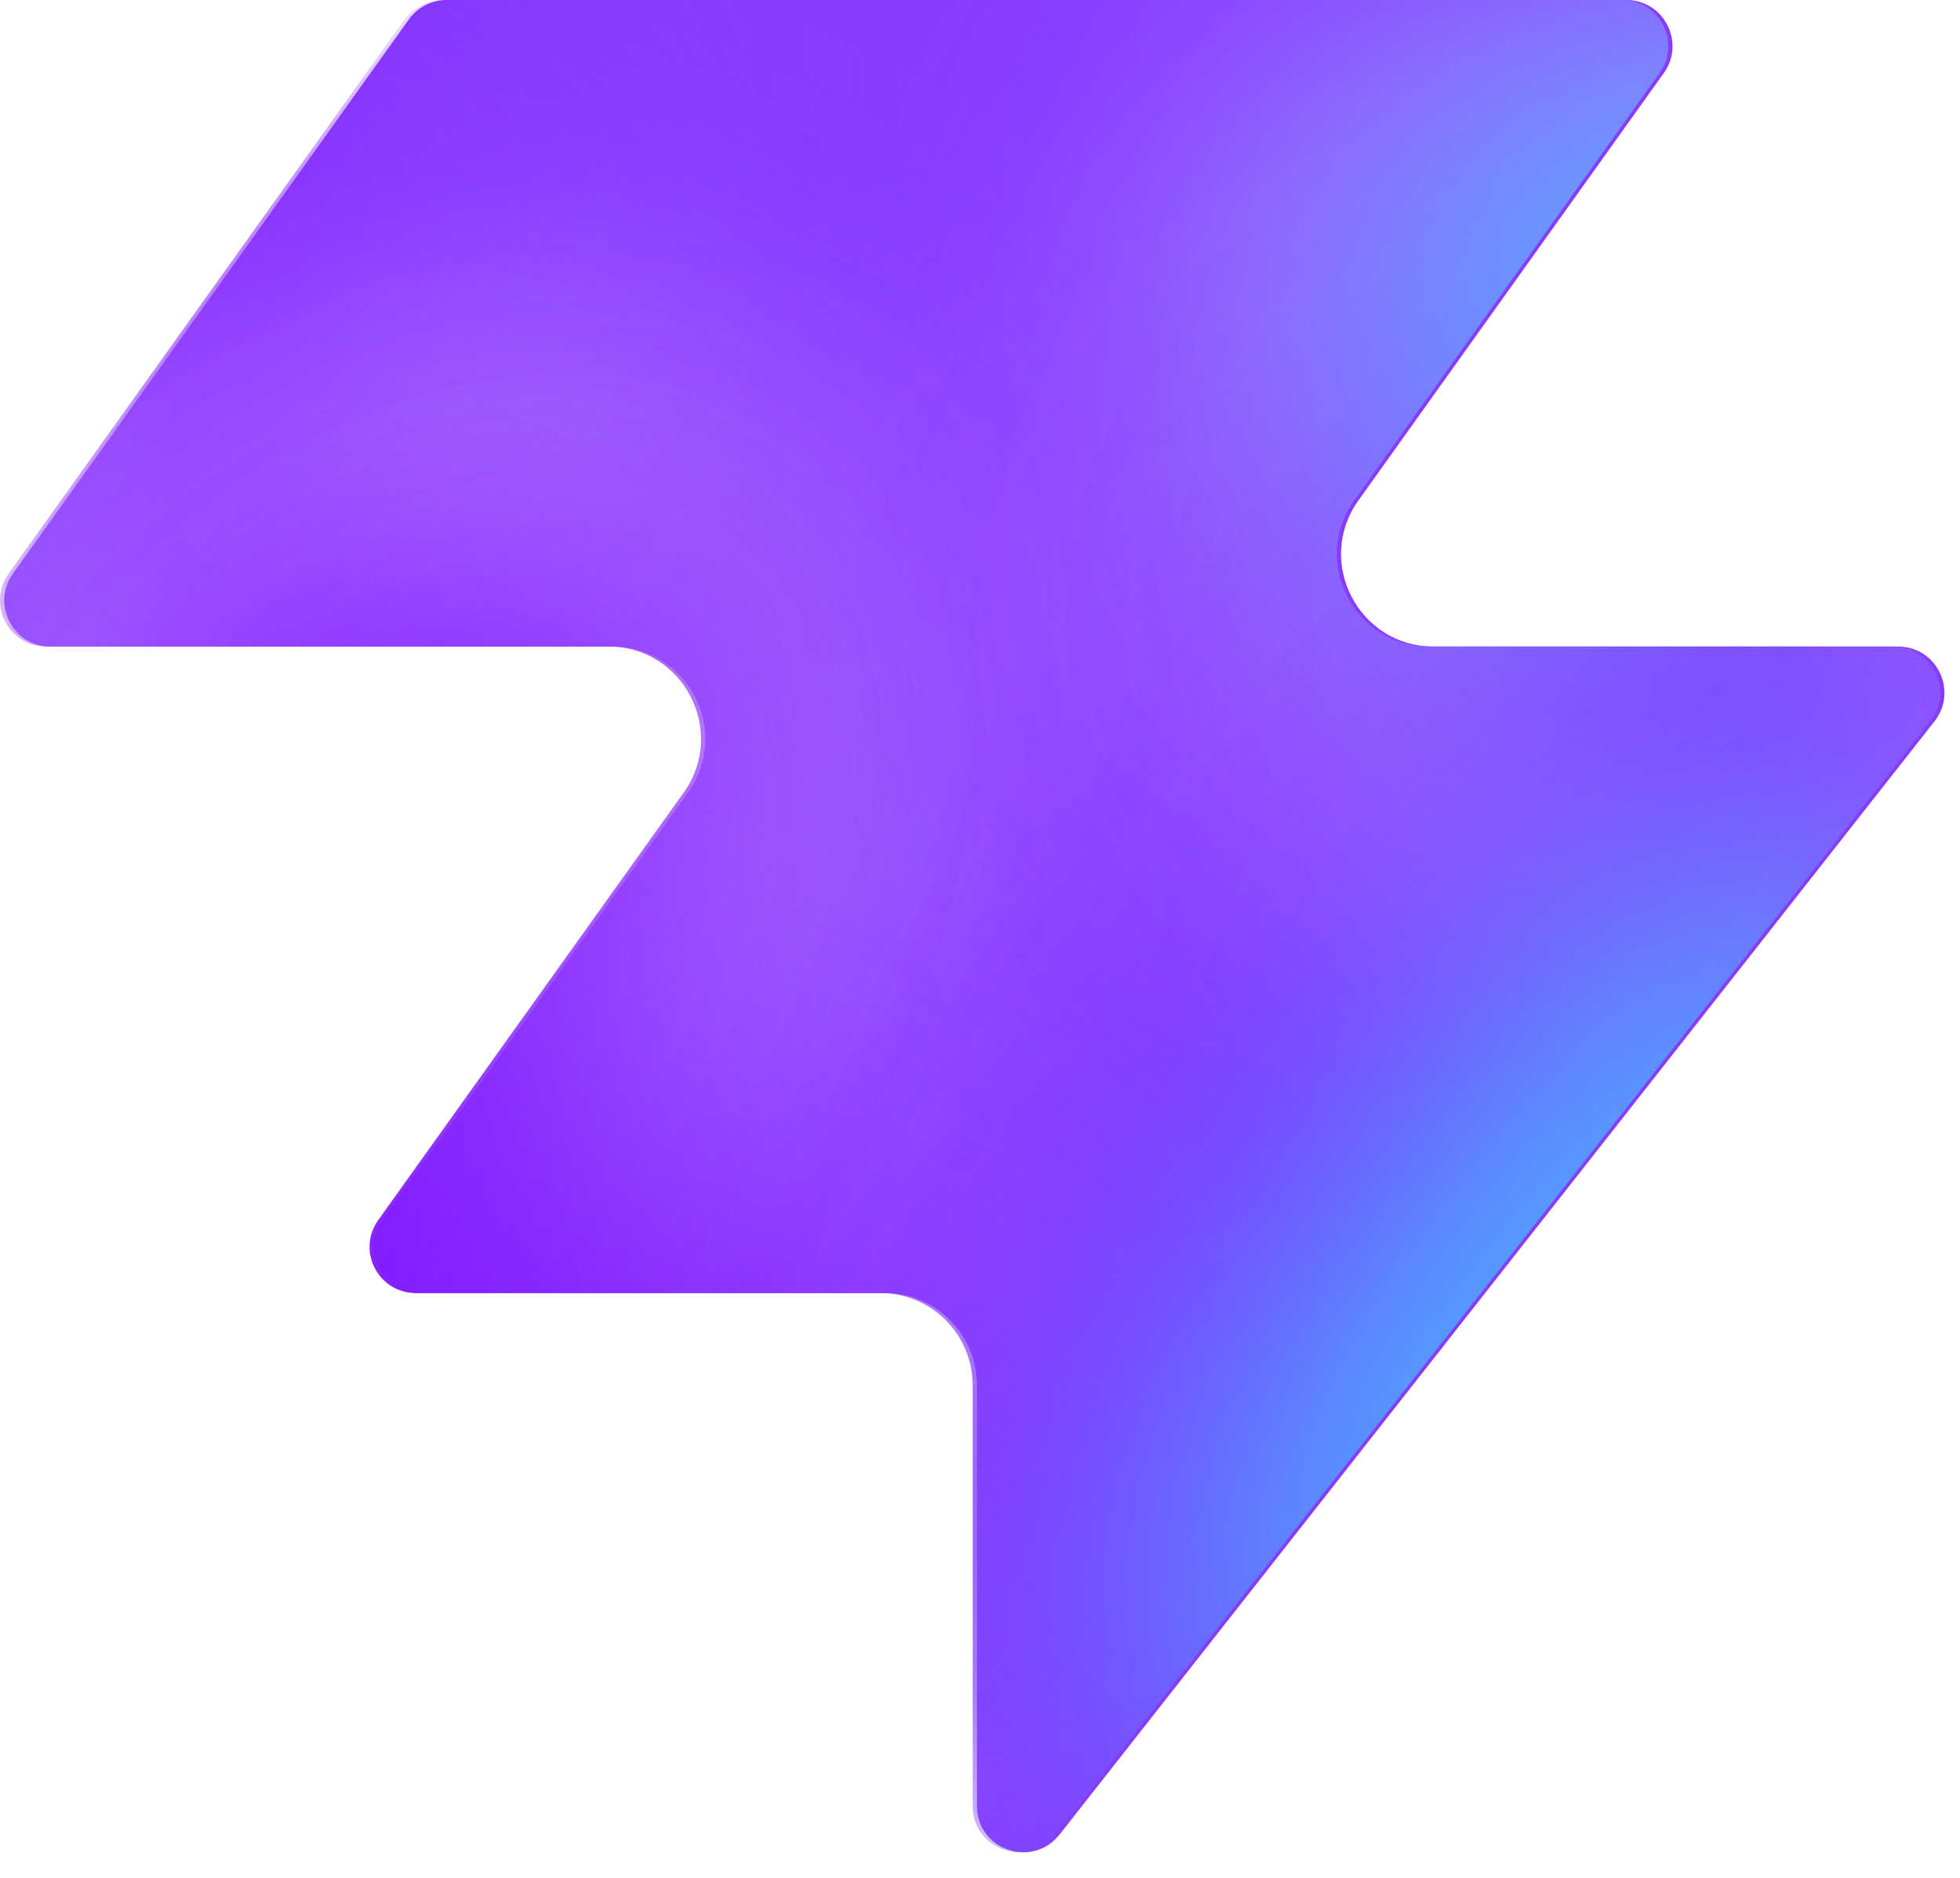
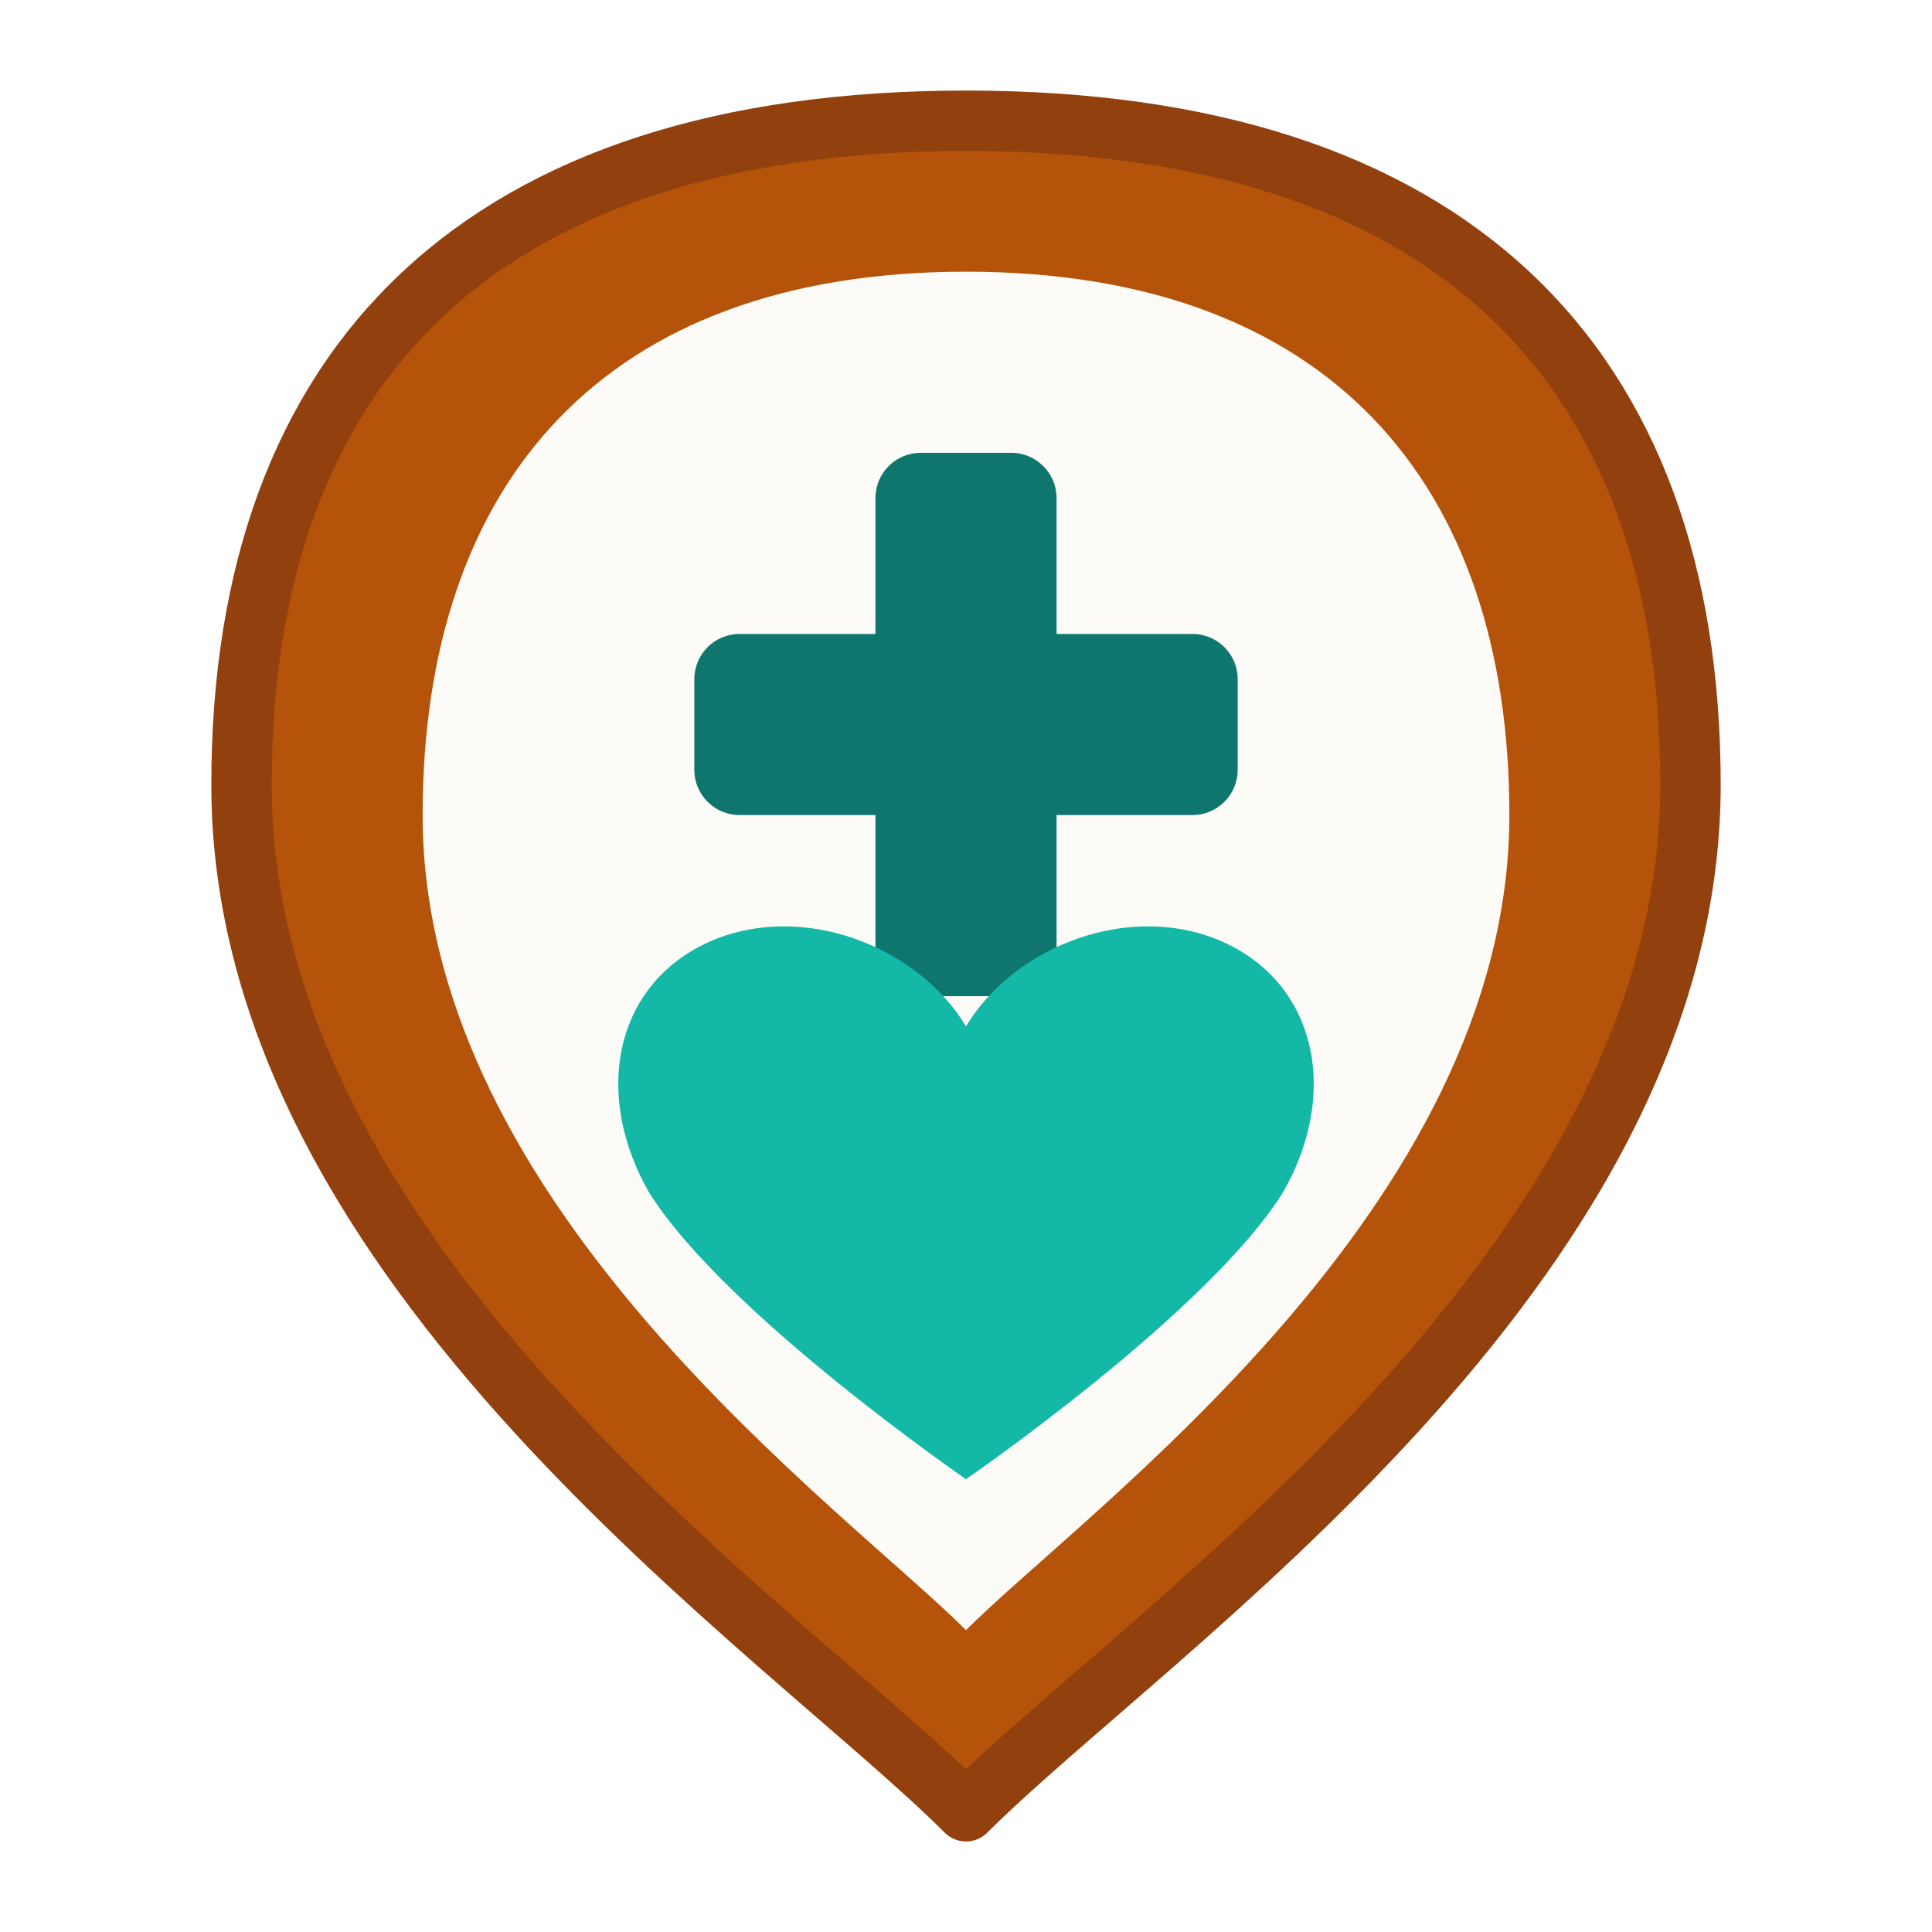
- <svg xmlns="http://www.w3.org/2000/svg" width="48" height="46" fill="none" viewBox="0 0 48 46">
-   <path fill="#863bff" d="M25.946 44.938c-.664.845-2.021.375-2.021-.698V33.937a2.26 2.26 0 0 0-2.262-2.262H10.287c-.92 0-1.456-1.04-.92-1.788l7.48-10.471c1.07-1.497 0-3.578-1.842-3.578H1.237c-.92 0-1.456-1.04-.92-1.788L10.013.474c.214-.297.556-.474.92-.474h28.894c.92 0 1.456 1.04.92 1.788l-7.48 10.471c-1.07 1.498 0 3.579 1.842 3.579h11.377c.943 0 1.473 1.088.89 1.83L25.947 44.94z" style="fill:#863bff;fill:color(display-p3 .525 .23 1);fill-opacity:1" />
-   <mask id="a" width="48" height="46" x="0" y="0" maskUnits="userSpaceOnUse" style="mask-type:alpha">
-     <path fill="#000" d="M25.842 44.938c-.664.844-2.021.375-2.021-.698V33.937a2.26 2.26 0 0 0-2.262-2.262H10.183c-.92 0-1.456-1.04-.92-1.788l7.48-10.471c1.07-1.498 0-3.579-1.842-3.579H1.133c-.92 0-1.456-1.04-.92-1.787L9.91.473c.214-.297.556-.474.92-.474h28.894c.92 0 1.456 1.04.92 1.788l-7.48 10.471c-1.07 1.498 0 3.578 1.842 3.578h11.377c.943 0 1.473 1.088.89 1.832L25.843 44.94z" style="fill:#000;fill-opacity:1" />
-   </mask>
-   <g mask="url(#a)">
-     <g filter="url(#b)">
-       <ellipse cx="5.508" cy="14.704" fill="#ede6ff" rx="5.508" ry="14.704" style="fill:#ede6ff;fill:color(display-p3 .927 .903 1);fill-opacity:1" transform="matrix(.00324 1 1 -.00324 -4.47 31.516)" />
-     </g>
-     <g filter="url(#c)">
-       <ellipse cx="10.399" cy="29.851" fill="#ede6ff" rx="10.399" ry="29.851" style="fill:#ede6ff;fill:color(display-p3 .927 .903 1);fill-opacity:1" transform="matrix(.00324 1 1 -.00324 -39.328 7.883)" />
-     </g>
-     <g filter="url(#d)">
-       <ellipse cx="5.508" cy="30.487" fill="#7e14ff" rx="5.508" ry="30.487" style="fill:#7e14ff;fill:color(display-p3 .492 .077 1);fill-opacity:1" transform="rotate(89.814 -25.913 -14.639)scale(1 -1)" />
-     </g>
-     <g filter="url(#e)">
-       <ellipse cx="5.508" cy="30.599" fill="#7e14ff" rx="5.508" ry="30.599" style="fill:#7e14ff;fill:color(display-p3 .492 .077 1);fill-opacity:1" transform="rotate(89.814 -32.644 -3.334)scale(1 -1)" />
-     </g>
-     <g filter="url(#f)">
-       <ellipse cx="5.508" cy="30.599" fill="#7e14ff" rx="5.508" ry="30.599" style="fill:#7e14ff;fill:color(display-p3 .492 .077 1);fill-opacity:1" transform="matrix(.00324 1 1 -.00324 -34.34 30.47)" />
-     </g>
-     <g filter="url(#g)">
-       <ellipse cx="14.072" cy="22.078" fill="#ede6ff" rx="14.072" ry="22.078" style="fill:#ede6ff;fill:color(display-p3 .927 .903 1);fill-opacity:1" transform="rotate(93.35 24.506 48.493)scale(-1 1)" />
-     </g>
-     <g filter="url(#h)">
-       <ellipse cx="3.47" cy="21.501" fill="#7e14ff" rx="3.47" ry="21.501" style="fill:#7e14ff;fill:color(display-p3 .492 .077 1);fill-opacity:1" transform="rotate(89.009 28.708 47.59)scale(-1 1)" />
-     </g>
-     <g filter="url(#i)">
-       <ellipse cx="3.47" cy="21.501" fill="#7e14ff" rx="3.47" ry="21.501" style="fill:#7e14ff;fill:color(display-p3 .492 .077 1);fill-opacity:1" transform="rotate(89.009 28.708 47.59)scale(-1 1)" />
-     </g>
-     <g filter="url(#j)">
-       <ellipse cx=".387" cy="8.972" fill="#7e14ff" rx="4.407" ry="29.108" style="fill:#7e14ff;fill:color(display-p3 .492 .077 1);fill-opacity:1" transform="rotate(39.51 .387 8.972)" />
-     </g>
-     <g filter="url(#k)">
-       <ellipse cx="47.523" cy="-6.092" fill="#7e14ff" rx="4.407" ry="29.108" style="fill:#7e14ff;fill:color(display-p3 .492 .077 1);fill-opacity:1" transform="rotate(37.892 47.523 -6.092)" />
-     </g>
-     <g filter="url(#l)">
-       <ellipse cx="41.412" cy="6.333" fill="#47bfff" rx="5.971" ry="9.665" style="fill:#47bfff;fill:color(display-p3 .28 .748 1);fill-opacity:1" transform="rotate(37.892 41.412 6.333)" />
-     </g>
-     <g filter="url(#m)">
-       <ellipse cx="-1.879" cy="38.332" fill="#7e14ff" rx="4.407" ry="29.108" style="fill:#7e14ff;fill:color(display-p3 .492 .077 1);fill-opacity:1" transform="rotate(37.892 -1.88 38.332)" />
-     </g>
-     <g filter="url(#n)">
-       <ellipse cx="-1.879" cy="38.332" fill="#7e14ff" rx="4.407" ry="29.108" style="fill:#7e14ff;fill:color(display-p3 .492 .077 1);fill-opacity:1" transform="rotate(37.892 -1.88 38.332)" />
-     </g>
-     <g filter="url(#o)">
-       <ellipse cx="35.651" cy="29.907" fill="#7e14ff" rx="4.407" ry="29.108" style="fill:#7e14ff;fill:color(display-p3 .492 .077 1);fill-opacity:1" transform="rotate(37.892 35.651 29.907)" />
-     </g>
-     <g filter="url(#p)">
-       <ellipse cx="38.418" cy="32.4" fill="#47bfff" rx="5.971" ry="15.297" style="fill:#47bfff;fill:color(display-p3 .28 .748 1);fill-opacity:1" transform="rotate(37.892 38.418 32.4)" />
-     </g>
+ <svg xmlns="http://www.w3.org/2000/svg" viewBox="0 0 64 64" width="64" height="64" fill="none" role="img" aria-label="GuardDengue health shield">
+   <path d="M32 4 C48 4 56 12 56 26 C56 42 38 54 32 60 C26 54 8 42 8 26 C8 12 16 4 32 4 Z" fill="#B45309" stroke="#92400E" stroke-width="2" stroke-linejoin="round" />
+   <path d="M32 9 C44 9 50 16 50 27 C50 40 36 50 32 54 C28 50 14 40 14 27 C14 16 20 9 32 9 Z" fill="#FDFBF7" />
+   <g fill="#0F766E">
+     <rect x="29" y="15" width="6" height="18" rx="1.5" />
+     <rect x="23" y="21" width="18" height="6" rx="1.5" />
  </g>
-   <defs>
-     <filter id="b" width="60.045" height="41.654" x="-19.77" y="16.149" color-interpolation-filters="sRGB" filterUnits="userSpaceOnUse">
-       <feFlood flood-opacity="0" result="BackgroundImageFix" />
-       <feBlend in="SourceGraphic" in2="BackgroundImageFix" result="shape" />
-       <feGaussianBlur result="effect1_foregroundBlur_2002_17158" stdDeviation="7.659" />
-     </filter>
-     <filter id="c" width="90.34" height="51.437" x="-54.613" y="-7.533" color-interpolation-filters="sRGB" filterUnits="userSpaceOnUse">
-       <feFlood flood-opacity="0" result="BackgroundImageFix" />
-       <feBlend in="SourceGraphic" in2="BackgroundImageFix" result="shape" />
-       <feGaussianBlur result="effect1_foregroundBlur_2002_17158" stdDeviation="7.659" />
-     </filter>
-     <filter id="d" width="79.355" height="29.4" x="-49.64" y="2.03" color-interpolation-filters="sRGB" filterUnits="userSpaceOnUse">
-       <feFlood flood-opacity="0" result="BackgroundImageFix" />
-       <feBlend in="SourceGraphic" in2="BackgroundImageFix" result="shape" />
-       <feGaussianBlur result="effect1_foregroundBlur_2002_17158" stdDeviation="4.596" />
-     </filter>
-     <filter id="e" width="79.579" height="29.4" x="-45.045" y="20.029" color-interpolation-filters="sRGB" filterUnits="userSpaceOnUse">
-       <feFlood flood-opacity="0" result="BackgroundImageFix" />
-       <feBlend in="SourceGraphic" in2="BackgroundImageFix" result="shape" />
-       <feGaussianBlur result="effect1_foregroundBlur_2002_17158" stdDeviation="4.596" />
-     </filter>
-     <filter id="f" width="79.579" height="29.4" x="-43.513" y="21.178" color-interpolation-filters="sRGB" filterUnits="userSpaceOnUse">
-       <feFlood flood-opacity="0" result="BackgroundImageFix" />
-       <feBlend in="SourceGraphic" in2="BackgroundImageFix" result="shape" />
-       <feGaussianBlur result="effect1_foregroundBlur_2002_17158" stdDeviation="4.596" />
-     </filter>
-     <filter id="g" width="74.749" height="58.852" x="15.756" y="-17.901" color-interpolation-filters="sRGB" filterUnits="userSpaceOnUse">
-       <feFlood flood-opacity="0" result="BackgroundImageFix" />
-       <feBlend in="SourceGraphic" in2="BackgroundImageFix" result="shape" />
-       <feGaussianBlur result="effect1_foregroundBlur_2002_17158" stdDeviation="7.659" />
-     </filter>
-     <filter id="h" width="61.377" height="25.362" x="23.548" y="2.284" color-interpolation-filters="sRGB" filterUnits="userSpaceOnUse">
-       <feFlood flood-opacity="0" result="BackgroundImageFix" />
-       <feBlend in="SourceGraphic" in2="BackgroundImageFix" result="shape" />
-       <feGaussianBlur result="effect1_foregroundBlur_2002_17158" stdDeviation="4.596" />
-     </filter>
-     <filter id="i" width="61.377" height="25.362" x="23.548" y="2.284" color-interpolation-filters="sRGB" filterUnits="userSpaceOnUse">
-       <feFlood flood-opacity="0" result="BackgroundImageFix" />
-       <feBlend in="SourceGraphic" in2="BackgroundImageFix" result="shape" />
-       <feGaussianBlur result="effect1_foregroundBlur_2002_17158" stdDeviation="4.596" />
-     </filter>
-     <filter id="j" width="56.045" height="63.649" x="-27.636" y="-22.853" color-interpolation-filters="sRGB" filterUnits="userSpaceOnUse">
-       <feFlood flood-opacity="0" result="BackgroundImageFix" />
-       <feBlend in="SourceGraphic" in2="BackgroundImageFix" result="shape" />
-       <feGaussianBlur result="effect1_foregroundBlur_2002_17158" stdDeviation="4.596" />
-     </filter>
-     <filter id="k" width="54.814" height="64.646" x="20.116" y="-38.415" color-interpolation-filters="sRGB" filterUnits="userSpaceOnUse">
-       <feFlood flood-opacity="0" result="BackgroundImageFix" />
-       <feBlend in="SourceGraphic" in2="BackgroundImageFix" result="shape" />
-       <feGaussianBlur result="effect1_foregroundBlur_2002_17158" stdDeviation="4.596" />
-     </filter>
-     <filter id="l" width="33.541" height="35.313" x="24.641" y="-11.323" color-interpolation-filters="sRGB" filterUnits="userSpaceOnUse">
-       <feFlood flood-opacity="0" result="BackgroundImageFix" />
-       <feBlend in="SourceGraphic" in2="BackgroundImageFix" result="shape" />
-       <feGaussianBlur result="effect1_foregroundBlur_2002_17158" stdDeviation="4.596" />
-     </filter>
-     <filter id="m" width="54.814" height="64.646" x="-29.286" y="6.009" color-interpolation-filters="sRGB" filterUnits="userSpaceOnUse">
-       <feFlood flood-opacity="0" result="BackgroundImageFix" />
-       <feBlend in="SourceGraphic" in2="BackgroundImageFix" result="shape" />
-       <feGaussianBlur result="effect1_foregroundBlur_2002_17158" stdDeviation="4.596" />
-     </filter>
-     <filter id="n" width="54.814" height="64.646" x="-29.286" y="6.009" color-interpolation-filters="sRGB" filterUnits="userSpaceOnUse">
-       <feFlood flood-opacity="0" result="BackgroundImageFix" />
-       <feBlend in="SourceGraphic" in2="BackgroundImageFix" result="shape" />
-       <feGaussianBlur result="effect1_foregroundBlur_2002_17158" stdDeviation="4.596" />
-     </filter>
-     <filter id="o" width="54.814" height="64.646" x="8.244" y="-2.416" color-interpolation-filters="sRGB" filterUnits="userSpaceOnUse">
-       <feFlood flood-opacity="0" result="BackgroundImageFix" />
-       <feBlend in="SourceGraphic" in2="BackgroundImageFix" result="shape" />
-       <feGaussianBlur result="effect1_foregroundBlur_2002_17158" stdDeviation="4.596" />
-     </filter>
-     <filter id="p" width="39.409" height="43.623" x="18.713" y="10.588" color-interpolation-filters="sRGB" filterUnits="userSpaceOnUse">
-       <feFlood flood-opacity="0" result="BackgroundImageFix" />
-       <feBlend in="SourceGraphic" in2="BackgroundImageFix" result="shape" />
-       <feGaussianBlur result="effect1_foregroundBlur_2002_17158" stdDeviation="4.596" />
-     </filter>
-   </defs>
+   <path d="M32 34 C30.5 31.5 27 30 24 31 C20.5 32.2 19.5 36 21.5 39.5 C24 43.5 32 49 32 49 C32 49 40 43.5 42.5 39.5 C44.5 36 43.5 32.2 40 31 C37 30 33.5 31.5 32 34 Z" fill="#14B8A6" />
</svg>
